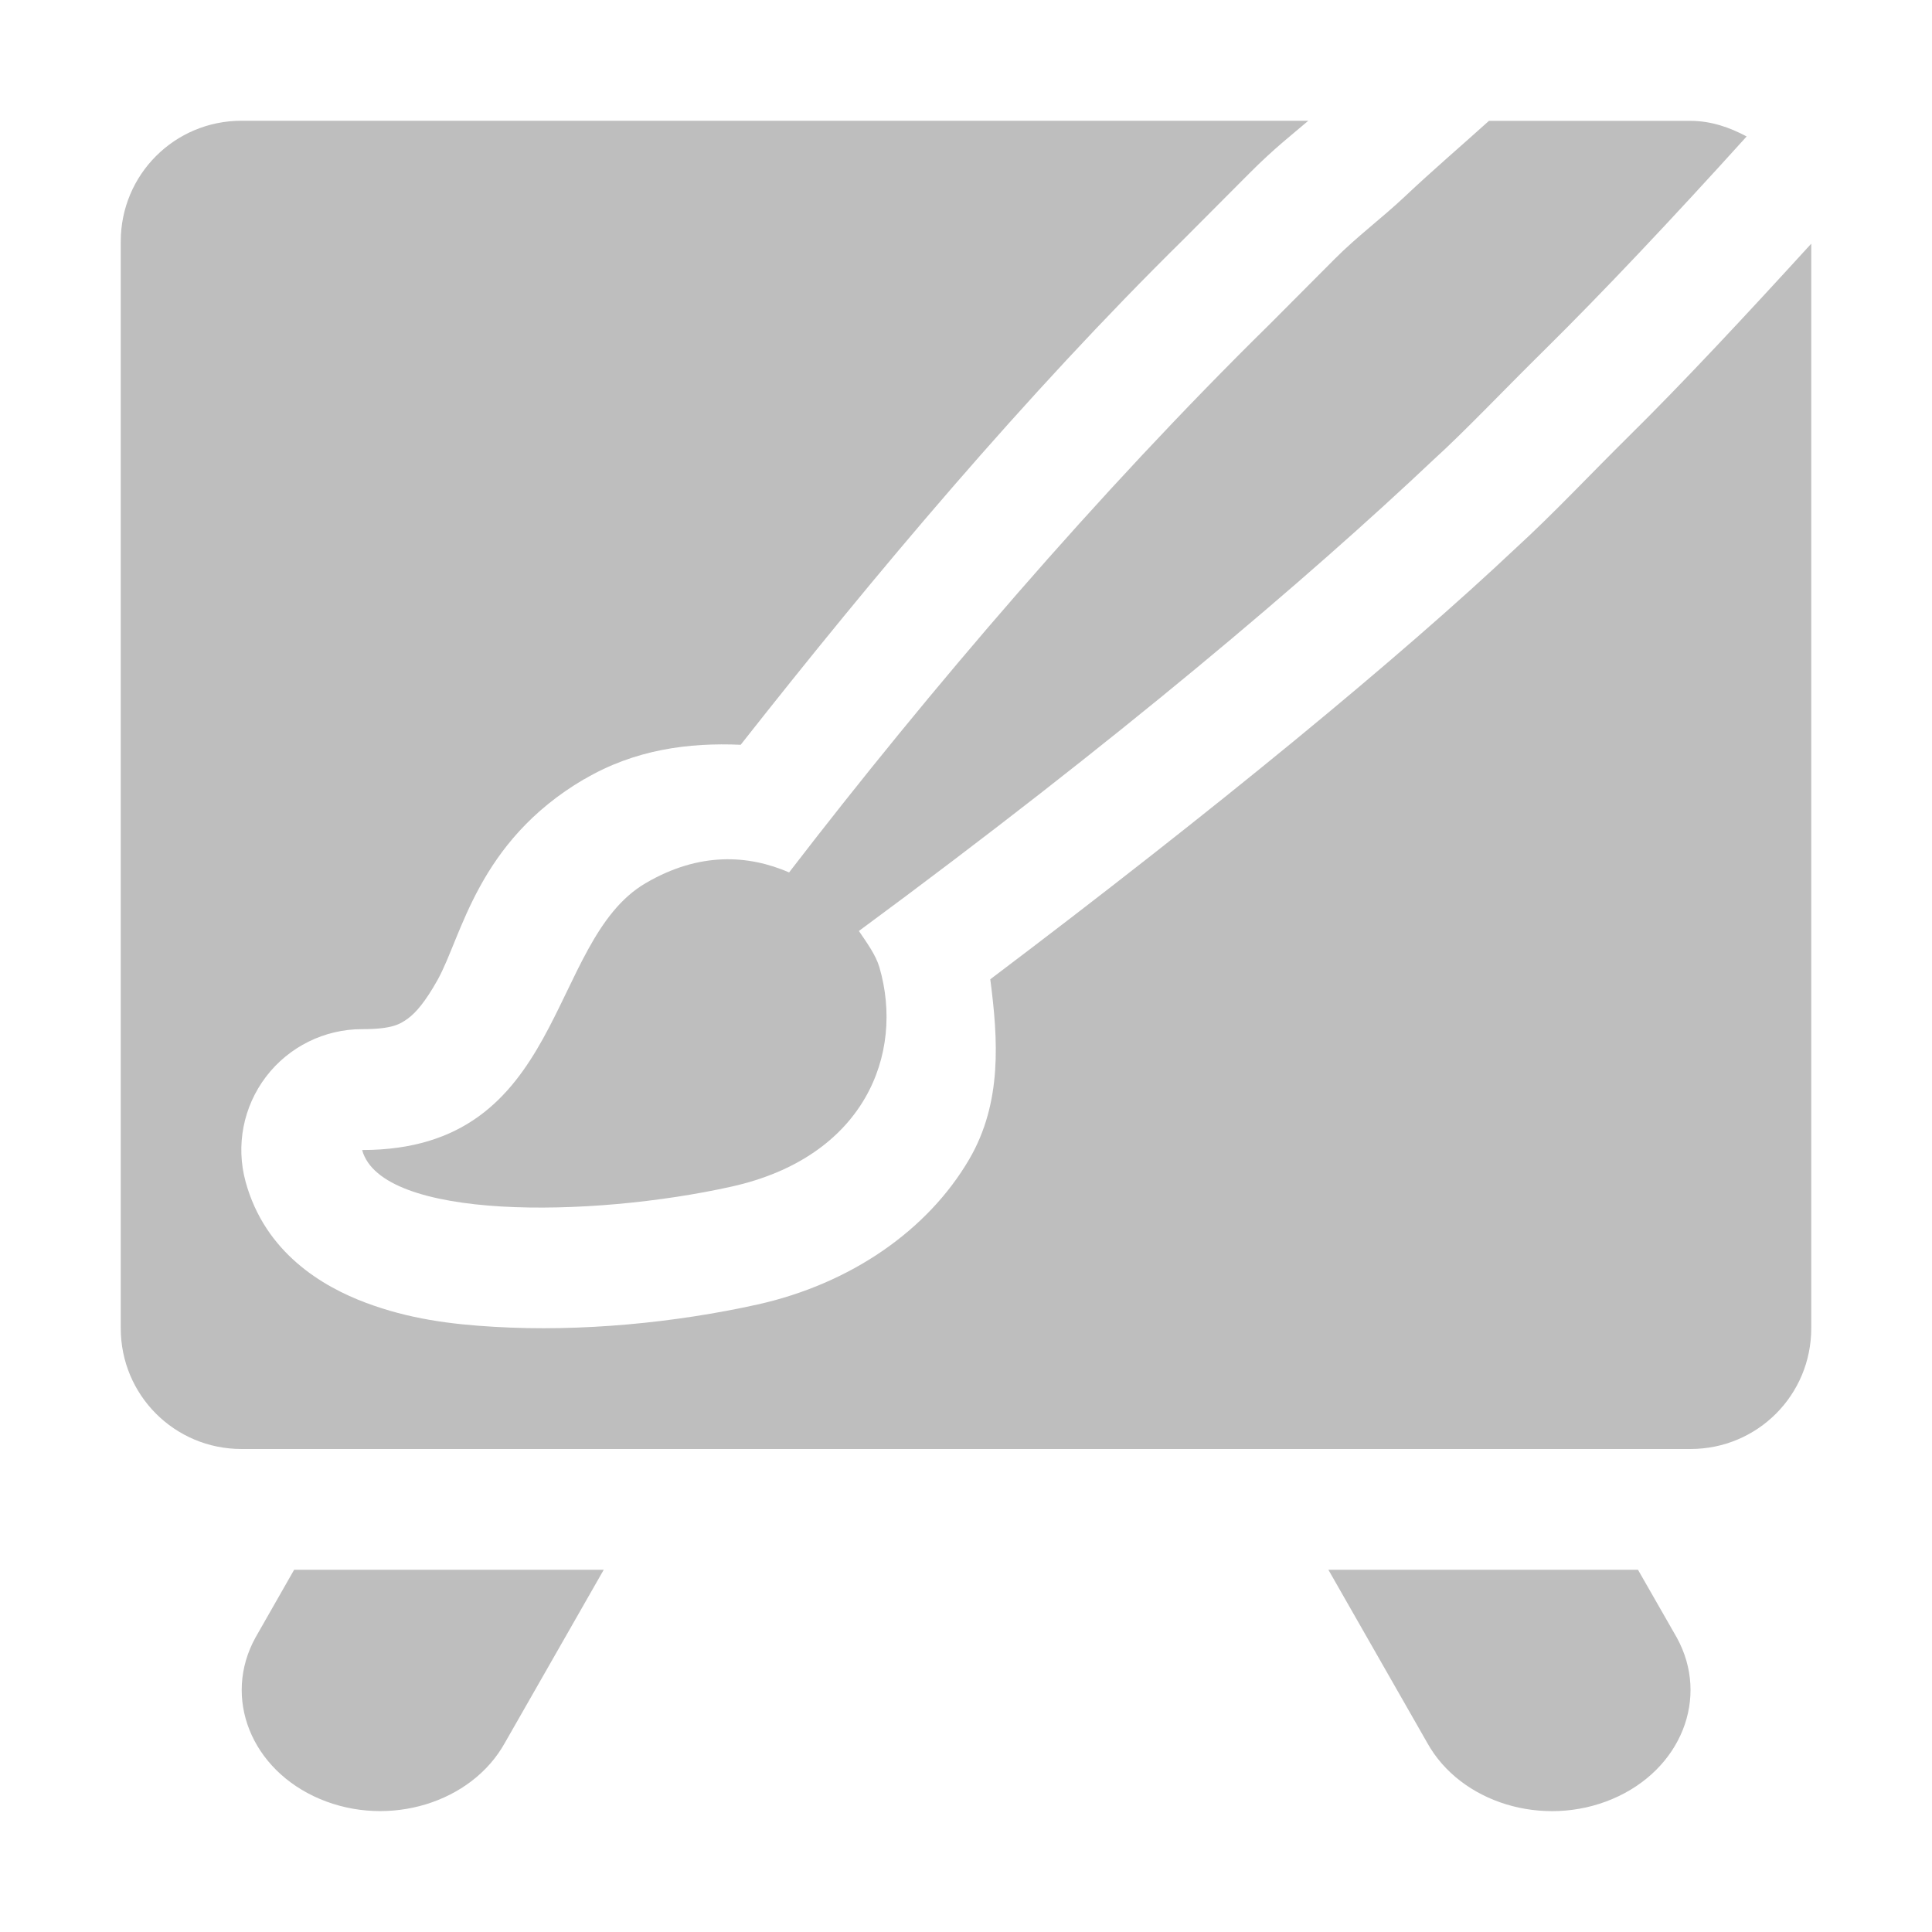
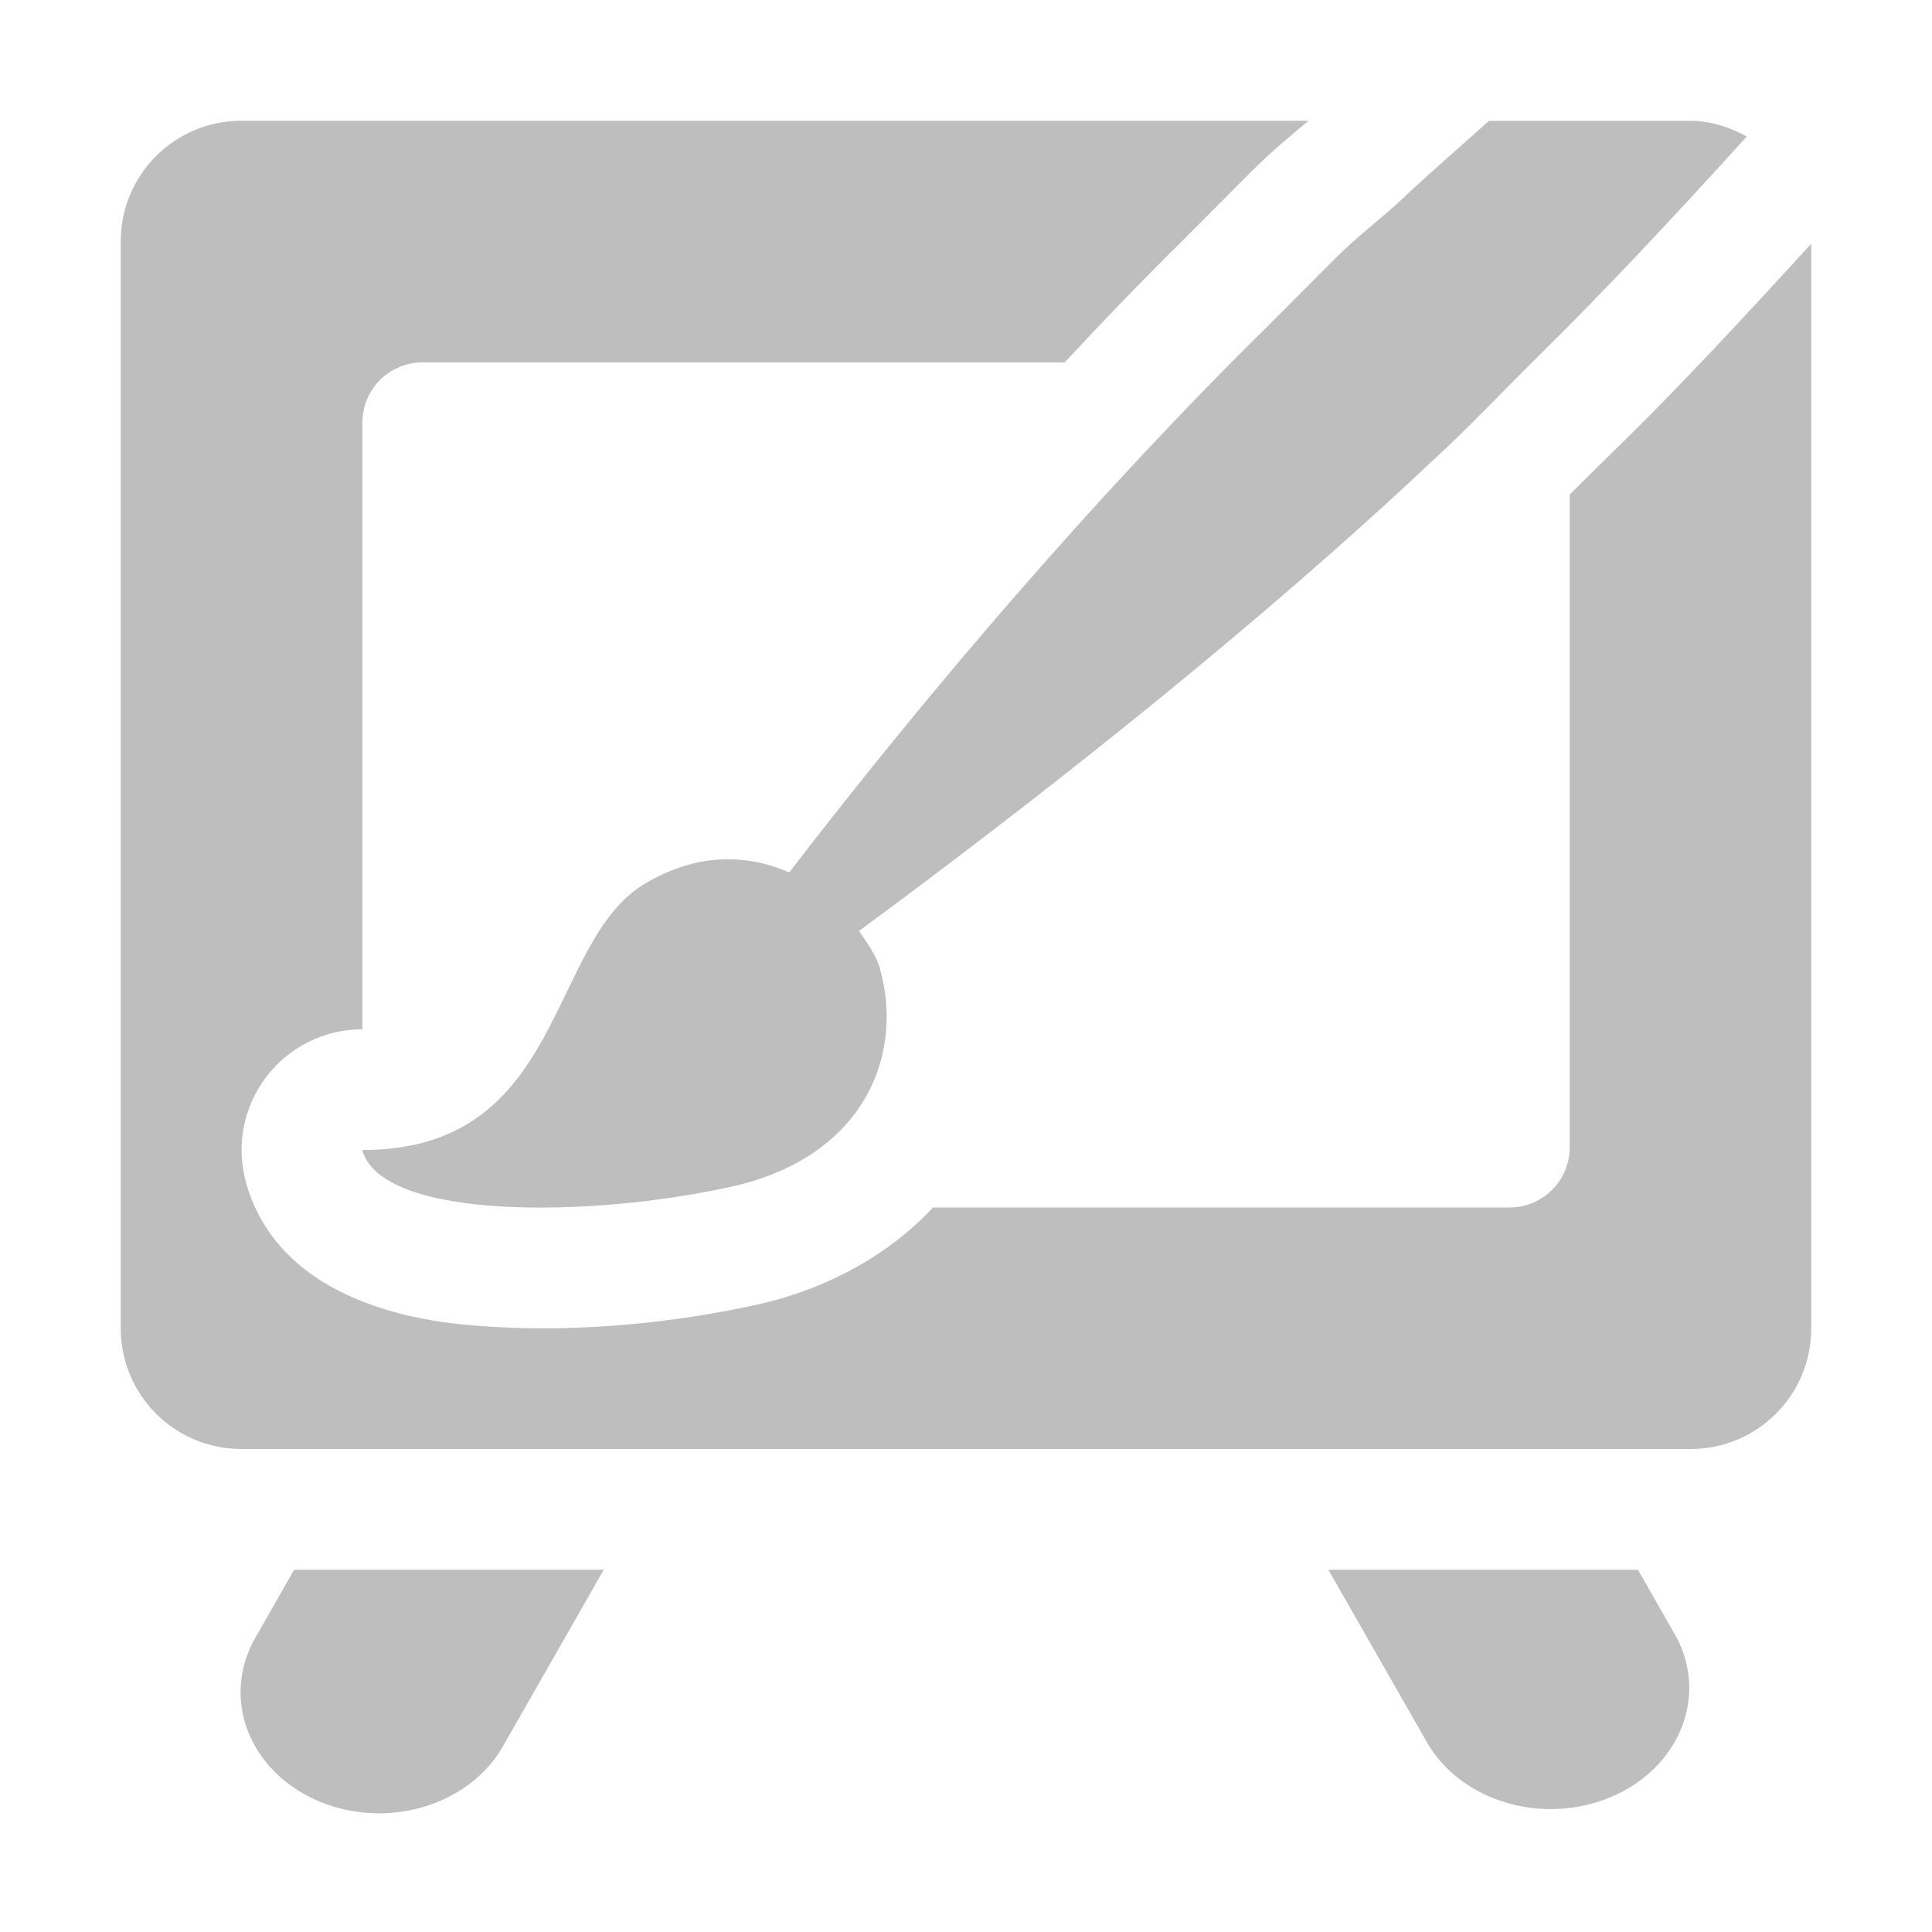
<svg xmlns="http://www.w3.org/2000/svg" width="16" height="16" version="1.1">
-   <path d="m2 1c-0.554 0-1 0.446-1 1v9c0 0.554 0.446 1 1 1h12c0.554 0 1-0.446 1-1v-8.982c-0.543 0.595-1.067 1.157-1.506 1.59-0.33 0.326-0.629 0.646-0.933 0.924-0.97 0.916-2.508 2.18-4.36 3.578 0.065 0.498 0.1 1.02-0.174 1.49-0.344 0.589-0.982 1.031-1.752 1.203-0.681 0.151-1.46 0.228-2.184 0.185-0.362-0.021-0.706-0.066-1.061-0.199-0.355-0.133-0.834-0.411-0.996-1.002a1 1 0 0 1 0.965 -1.264c0.252 0 0.315-0.042 0.379-0.088 0.064-0.046 0.145-0.139 0.246-0.32 0.202-0.363 0.328-1.142 1.213-1.662a1 1 0 0 0 0.002 0c0.419-0.247 0.867-0.304 1.295-0.285 1.109-1.409 2.351-2.889 3.67-4.188l0.543-0.545c0.205-0.206 0.357-0.323 0.488-0.435h-8.836zm10.332 0c-0.232 0.209-0.475 0.417-0.697 0.627-0.189 0.178-0.4 0.335-0.578 0.514l-0.543 0.545c-1.42 1.396-2.816 3.027-3.979 4.539-0.337-0.146-0.744-0.172-1.19 0.09-0.82 0.482-0.657 2.209-2.346 2.209 0.16 0.583 1.891 0.563 3.059 0.303 1.102-0.245 1.434-1.098 1.225-1.816-0.03-0.102-0.101-0.199-0.17-0.301 2.152-1.587 3.716-2.918 4.76-3.904 0.262-0.238 0.568-0.563 0.918-0.908 0.478-0.472 1.054-1.082 1.674-1.768-0.141-0.075-0.294-0.129-0.465-0.129h-1.668zm-9.896 12l-0.32 0.561a1.147 1.002 0 1 0 2.066 0.871l0.818-1.432h-2.564zm8.565 0l0.818 1.432a1.147 1.002 0 1 0 2.067 -0.871l-0.321-0.561h-2.564z" fill="#bebebe" />
+   <path d="m2 1c-0.554 0-1 0.446-1 1v9c0 0.554 0.446 1 1 1h12c0.554 0 1-0.446 1-1v-8.982c-0.543 0.595-1.067 1.157-1.506 1.59-0.175 0.172-0.332 0.325-0.494 0.488v5.404c0 0.277-0.223 0.5-0.5 0.5h-4.773c-0.361 0.387-0.868 0.672-1.451 0.803-0.681 0.151-1.46 0.229-2.184 0.186-0.362-0.021-0.706-0.066-1.06-0.199-0.355-0.133-0.834-0.411-0.996-1.002a1 1 0 0 1 0.965 -1.264v-5.023c0-0.277 0.223-0.5 0.5-0.5h5.316c0.324-0.349 0.654-0.69 0.988-1.02l0.543-0.545c0.205-0.206 0.357-0.323 0.488-0.436h-8.836zm10.332 0c-0.232 0.209-0.475 0.417-0.697 0.627-0.189 0.178-0.4 0.335-0.578 0.514l-0.543 0.545c-1.42 1.396-2.816 3.027-3.978 4.539-0.337-0.146-0.744-0.172-1.19 0.09-0.82 0.482-0.657 2.21-2.346 2.209 0.16 0.583 1.891 0.563 3.059 0.303 1.102-0.245 1.434-1.098 1.225-1.816-0.03-0.102-0.101-0.199-0.17-0.301 2.152-1.587 3.716-2.918 4.76-3.904 0.262-0.238 0.568-0.563 0.918-0.908 0.478-0.472 1.054-1.082 1.674-1.768-0.141-0.075-0.294-0.129-0.465-0.129h-1.668zm-9.896 12l-0.32 0.561a1.147 1.003 0 1 0 2.066 0.871l0.818-1.432h-2.564zm8.565 0l0.818 1.432a1.147 1.003 0 0 0 2.066 -0.871l-0.32-0.561h-2.564z" fill="#bebebe" />
</svg>
